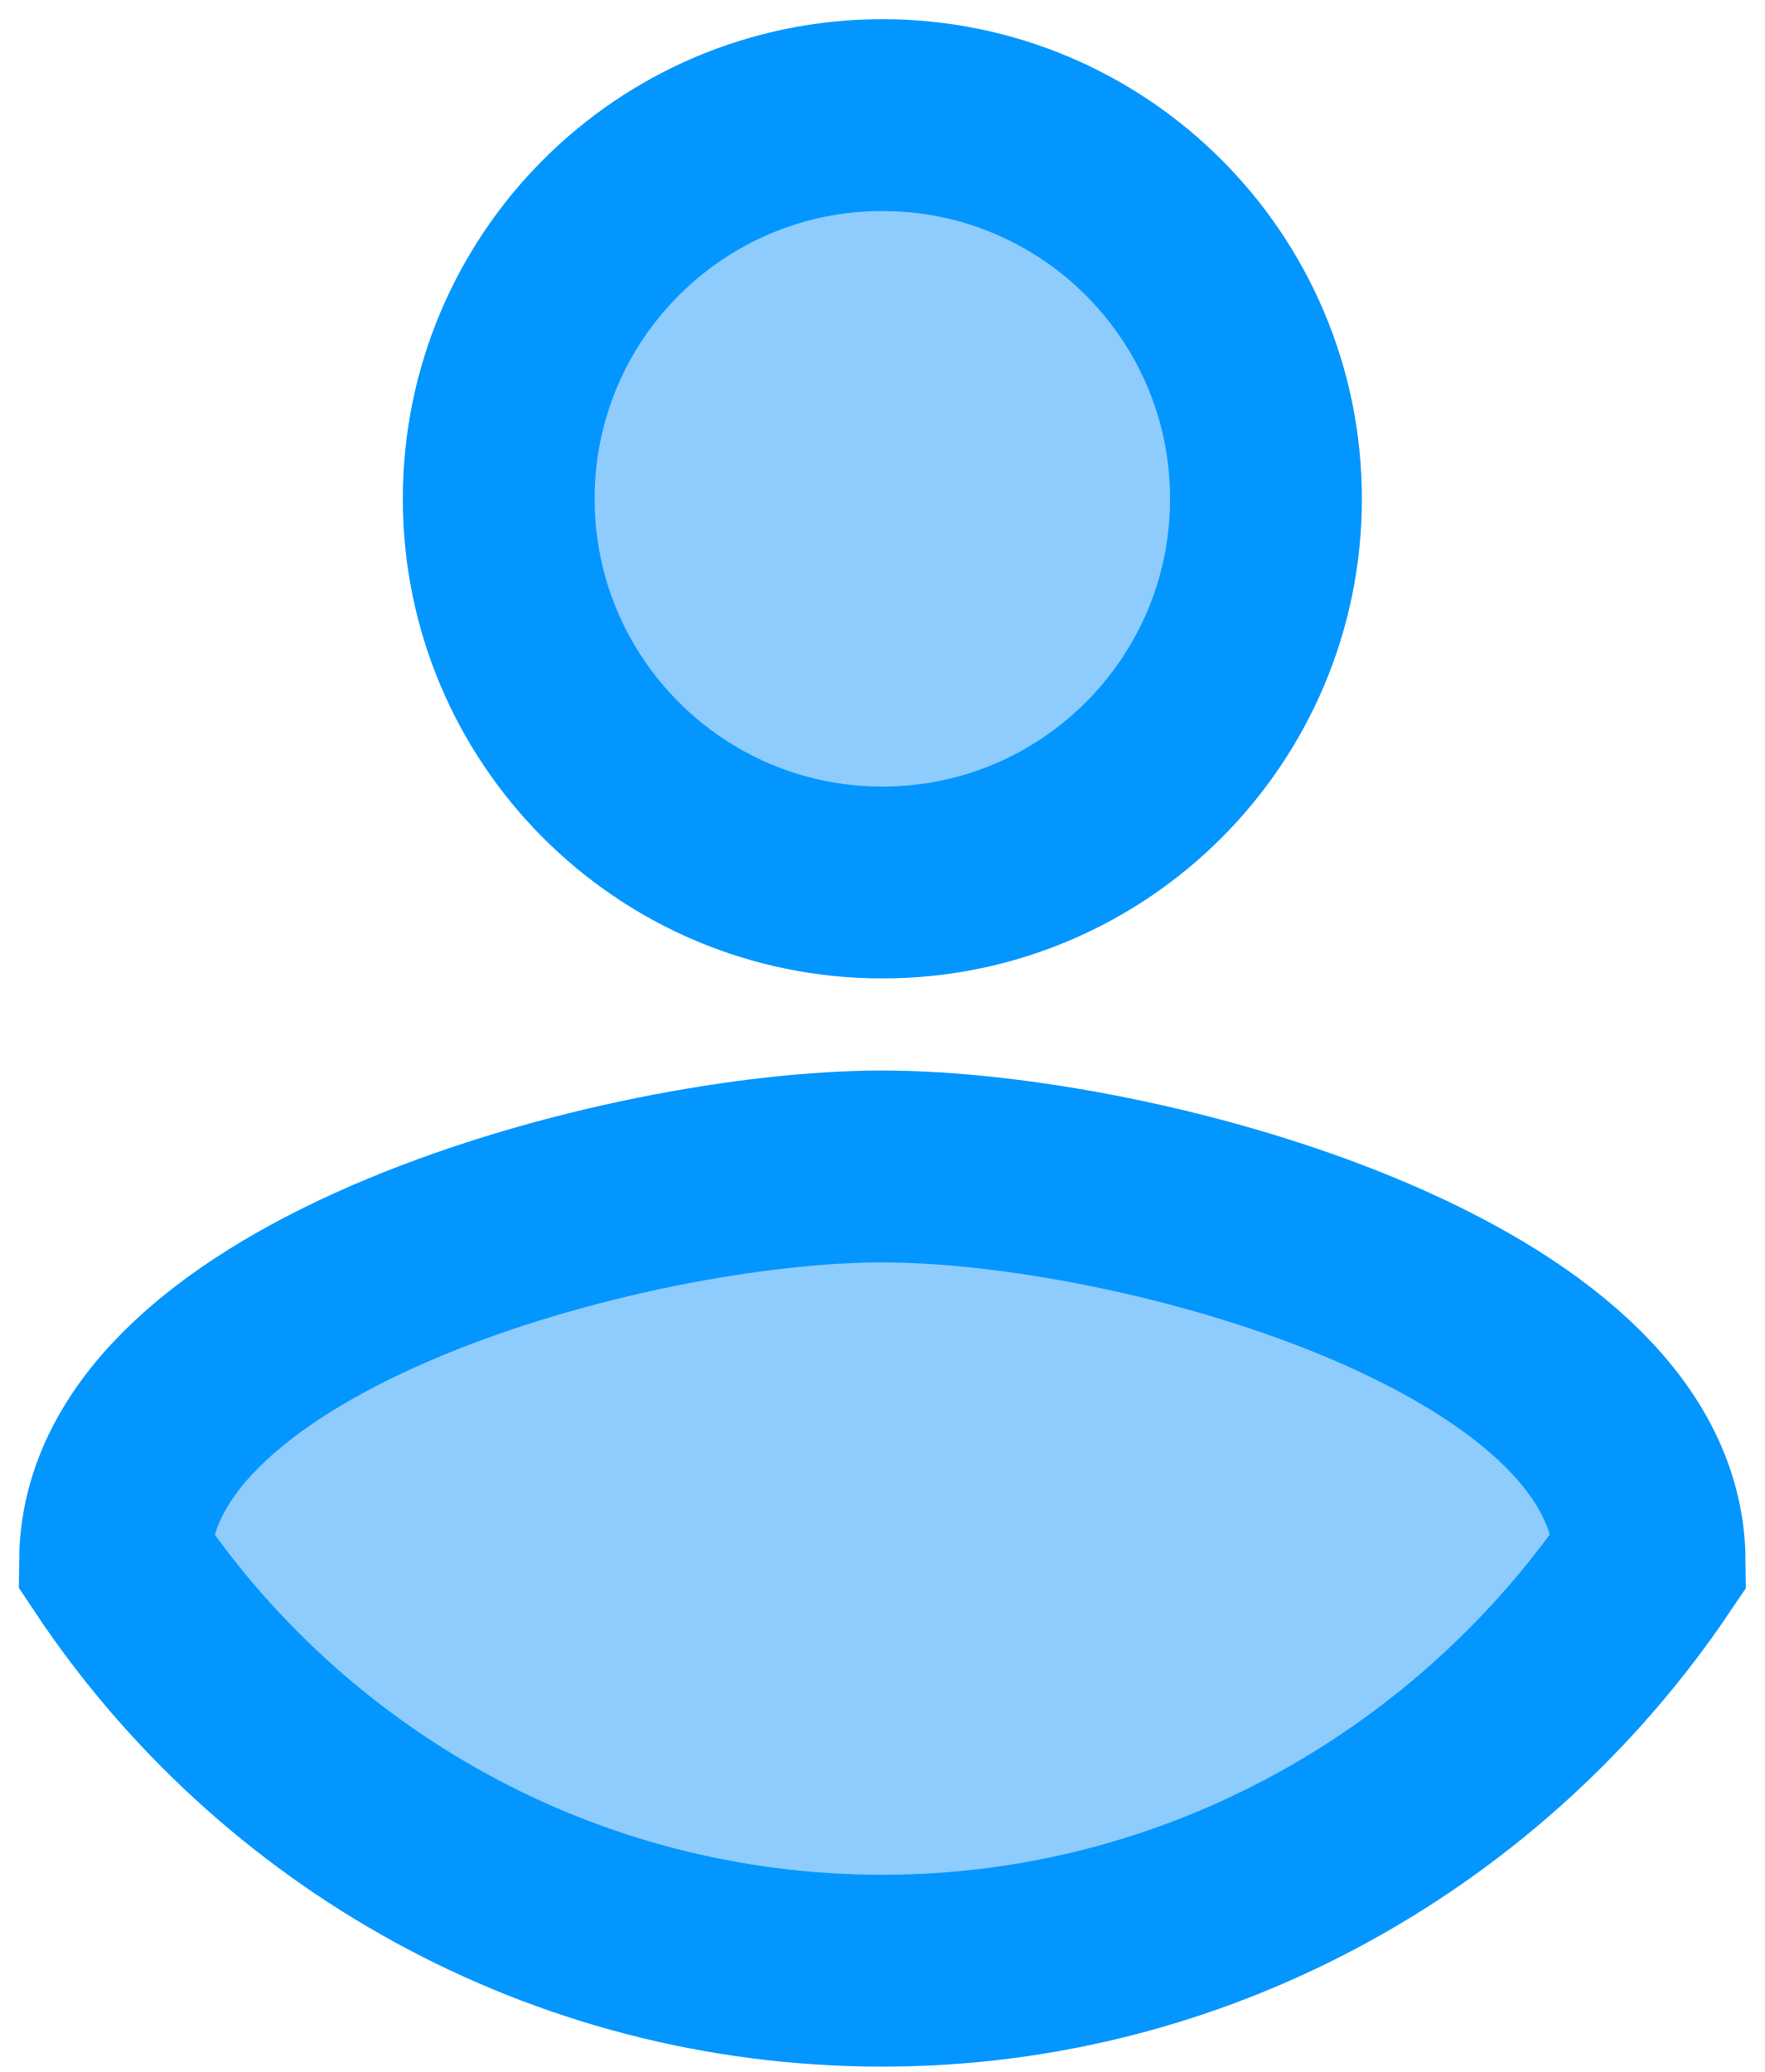
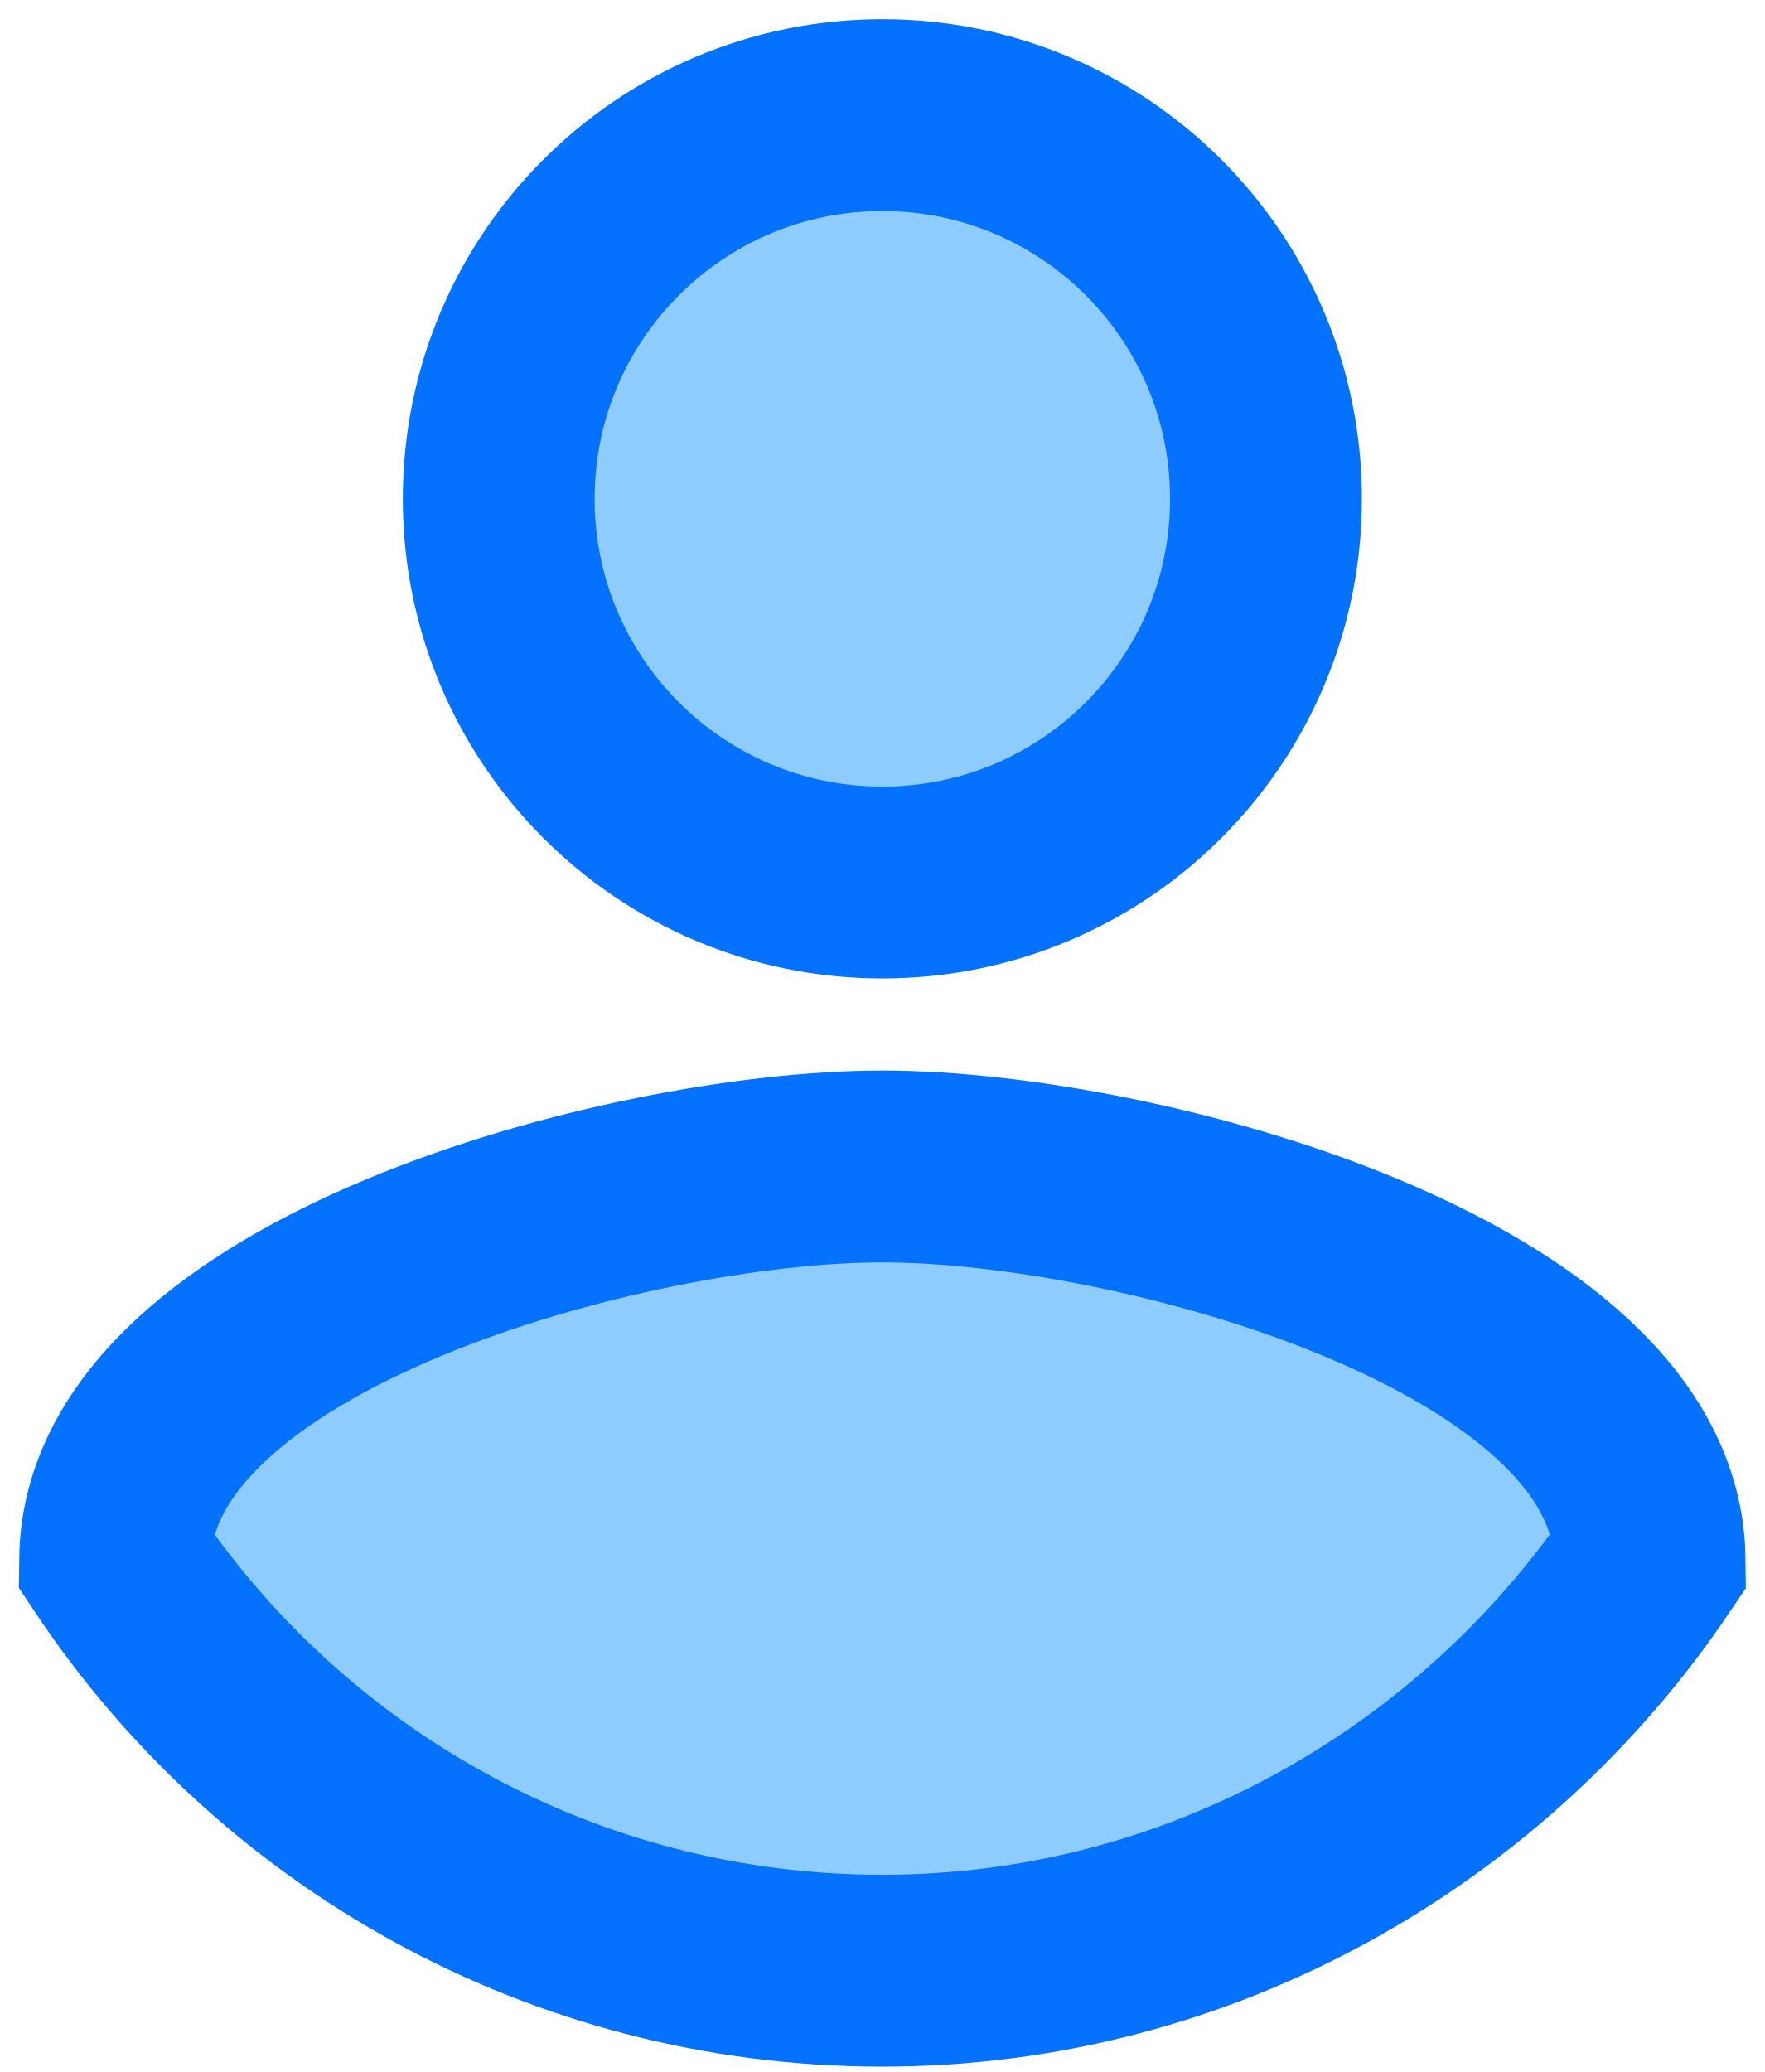
<svg xmlns="http://www.w3.org/2000/svg" width="46" height="54" viewBox="0 0 46 54" fill="none">
-   <path d="M23 23C28.523 23 33 18.523 33 13C33 7.477 28.523 3 23 3C17.477 3 13 7.477 13 13C13 18.523 17.477 23 23 23Z" fill="#8ECCFD" stroke="#0496FF" stroke-width="5" stroke-miterlimit="10" />
-   <path d="M23 51.36C14.68 51.36 7.32 47.12 3 40.64C3.08 34 16.36 30.4 23 30.4C29.64 30.4 42.92 34 43 40.64C38.68 47.04 31.32 51.36 23 51.36Z" fill="#8ECCFD" stroke="#0496FF" stroke-width="5" stroke-miterlimit="10" />
+   <path d="M23 23C28.523 23 33 18.523 33 13C33 7.477 28.523 3 23 3C17.477 3 13 7.477 13 13C13 18.523 17.477 23 23 23Z" fill="#8ECCFD" stroke="#0471FF" stroke-width="5" stroke-miterlimit="10" />
+   <path d="M23 51.36C14.68 51.36 7.32 47.12 3 40.64C3.08 34 16.36 30.4 23 30.4C29.64 30.4 42.92 34 43 40.64C38.68 47.04 31.32 51.36 23 51.36Z" fill="#8ECCFD" stroke="#0471FF" stroke-width="5" stroke-miterlimit="10" />
</svg>
